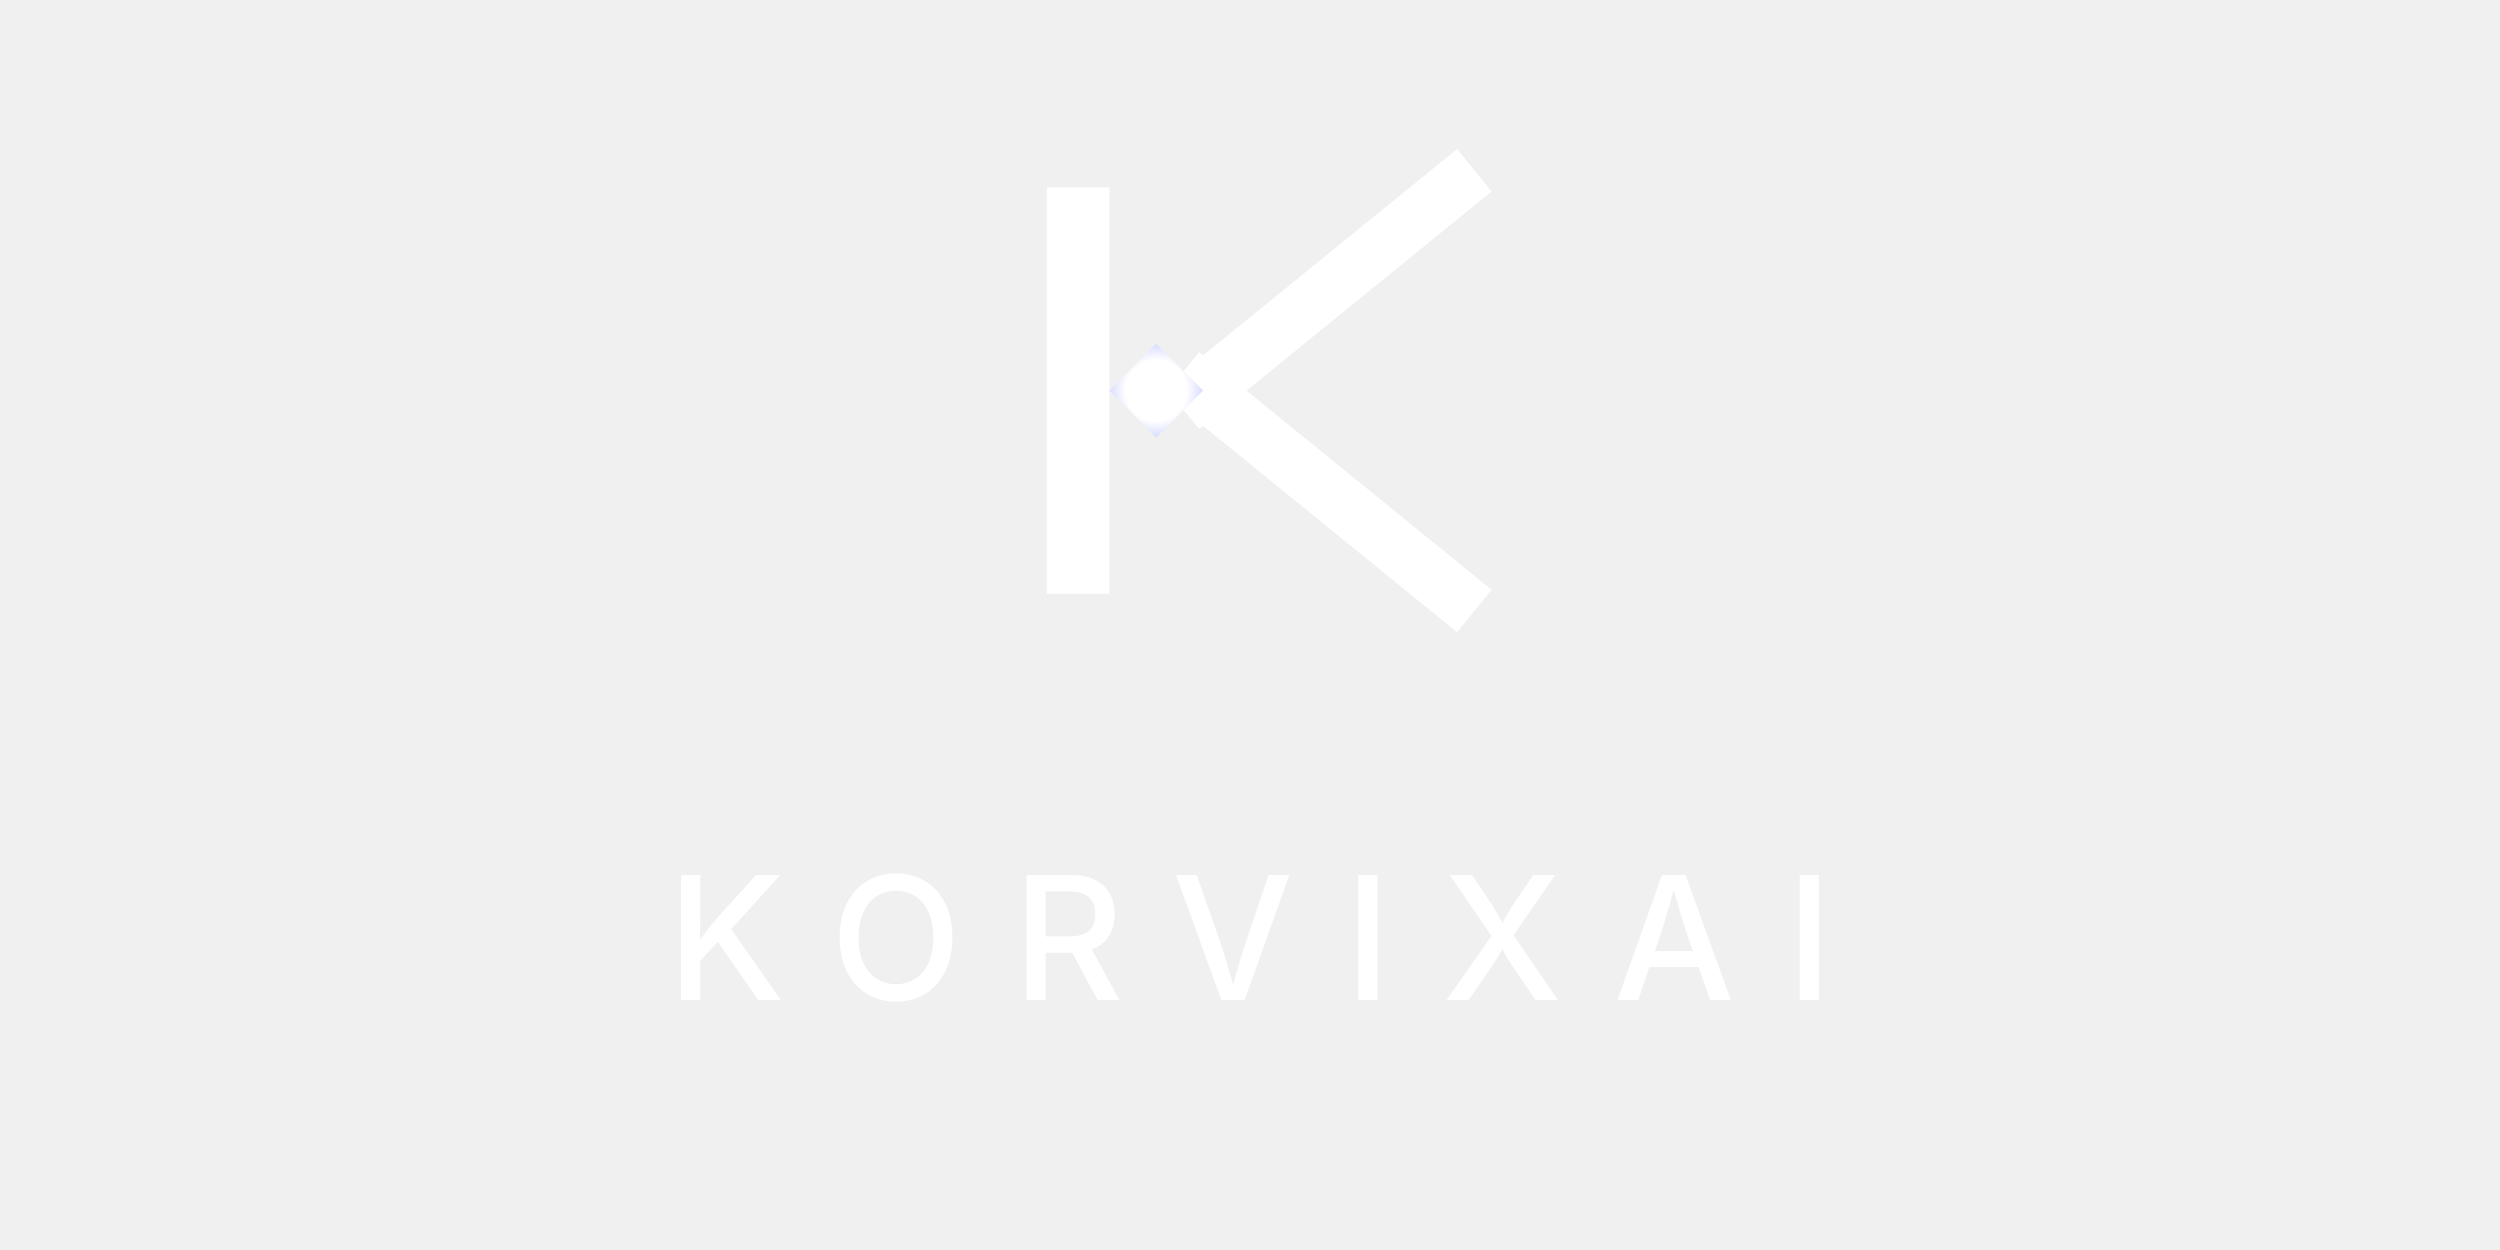
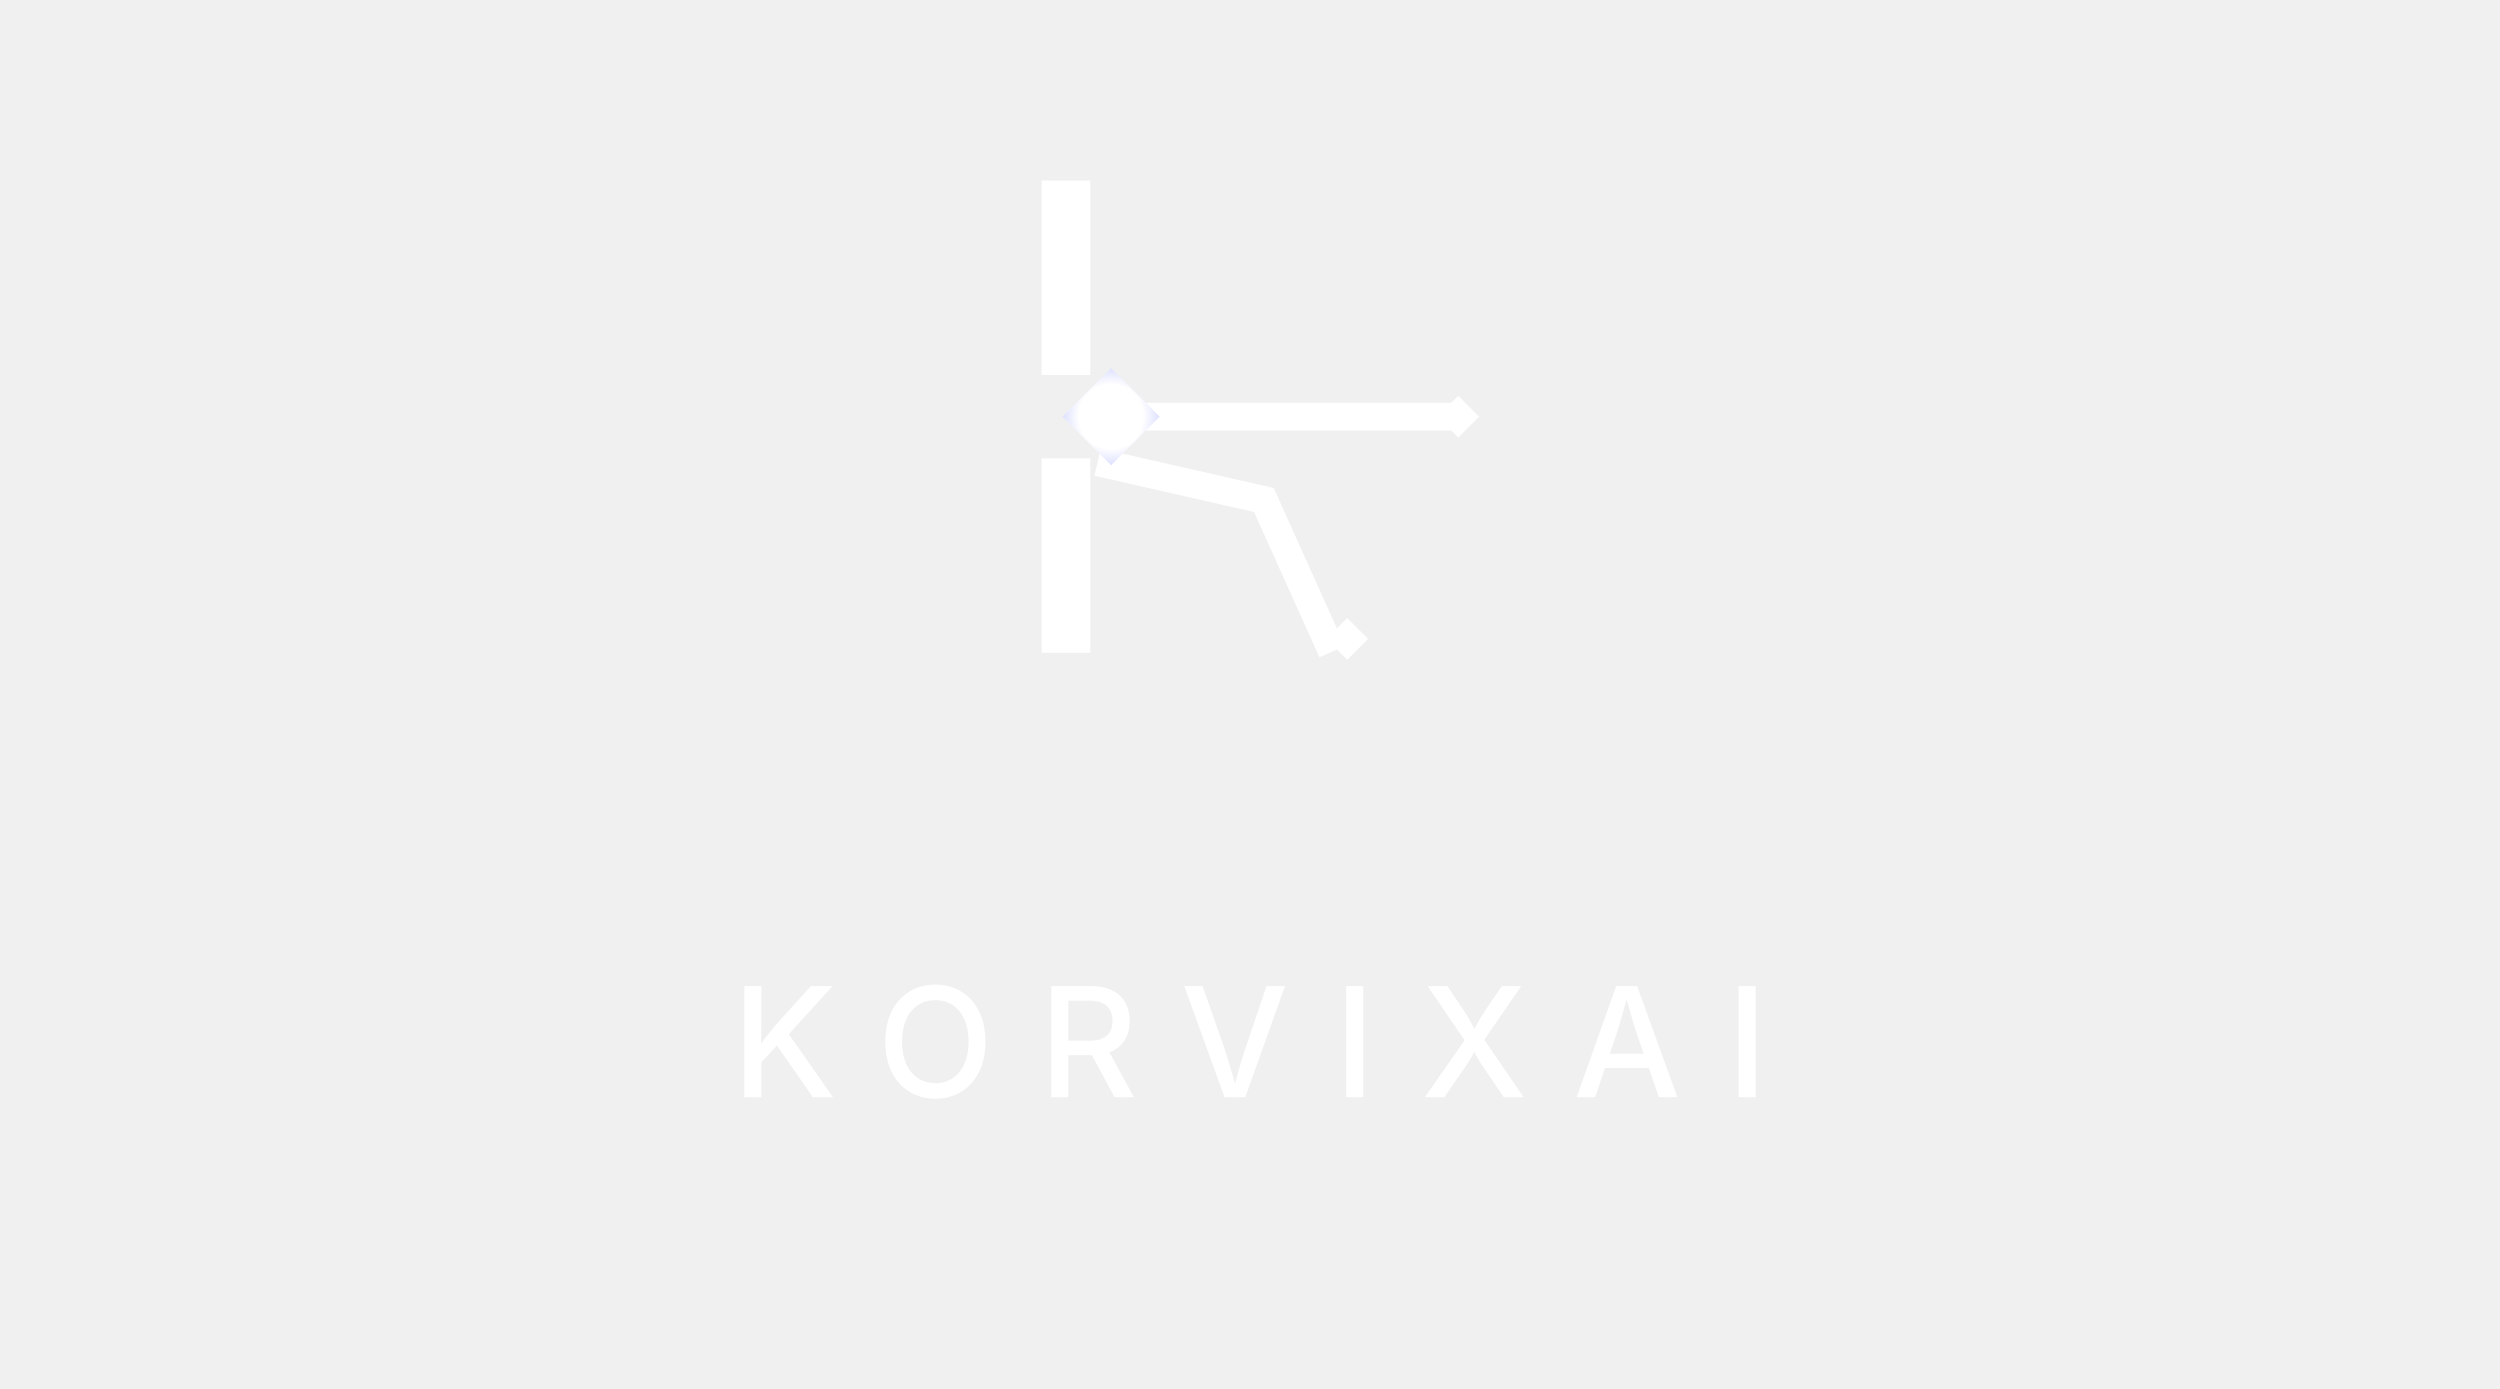
- <svg xmlns="http://www.w3.org/2000/svg" viewBox="0 0 320 160" fill="none" role="img" aria-label="KorvixAI">
+ <svg xmlns="http://www.w3.org/2000/svg" viewBox="0 0 360 200" fill="none" role="img" aria-label="KorvixAI">
  <defs>
-     <radialGradient id="kx-core-l" cx="50%" cy="50%" r="50%">
+     <radialGradient id="kx-core-l" cx="50%" cy="50%" r="60%">
      <stop offset="0%" stop-color="#FFFFFF" />
-       <stop offset="65%" stop-color="#FFFFFF" />
-       <stop offset="100%" stop-color="#D8DCFF" />
+       <stop offset="55%" stop-color="#FFFFFF" />
+       <stop offset="100%" stop-color="#C9CFFF" />
    </radialGradient>
  </defs>
-   <g transform="translate(120 10)">
-     <rect x="14" y="14" width="8" height="52" fill="#FFFFFF" />
-     <path d="M34 40 L66 14" stroke="#FFFFFF" stroke-width="7" stroke-linecap="square" />
-     <path d="M34 40 L66 66" stroke="#FFFFFF" stroke-width="7" stroke-linecap="square" />
-     <polygon points="28,34 34,40 28,46 22,40" fill="url(#kx-core-l)" />
+   <g transform="translate(132 12)">
+     <rect x="18" y="14" width="7" height="28" fill="#FFFFFF" />
+     <rect x="18" y="54" width="7" height="28" fill="#FFFFFF" />
+     <path d="M35 48 L75 48" stroke="#FFFFFF" stroke-width="4" stroke-linecap="square" />
+     <path d="M28 55 L50 60 L59 80" stroke="#FFFFFF" stroke-width="4" stroke-linecap="square" stroke-linejoin="miter" />
+     <polygon points="28,41 35,48 28,55 21,48" fill="url(#kx-core-l)" />
+     <polygon points="78,45 81,48 78,51 75,48" fill="#FFFFFF" />
+     <polygon points="62,77 65,80 62,83 59,80" fill="#FFFFFF" />
  </g>
-   <text x="160" y="128" text-anchor="middle" fill="#FFFFFF" font-family="'Inter', 'Space Grotesk', 'Geist', -apple-system, BlinkMacSystemFont, 'Segoe UI', sans-serif" font-size="22" font-weight="500" letter-spacing="6.5" style="font-feature-settings: 'ss01','cv01';">KORVIXAI</text>
+   <text x="180" y="158" text-anchor="middle" fill="#FFFFFF" font-family="'Inter', 'Space Grotesk', 'Geist', -apple-system, BlinkMacSystemFont, 'Segoe UI', sans-serif" font-size="22" font-weight="500" letter-spacing="6.5" style="font-feature-settings: 'ss01','cv01';">KORVIXAI</text>
</svg>
